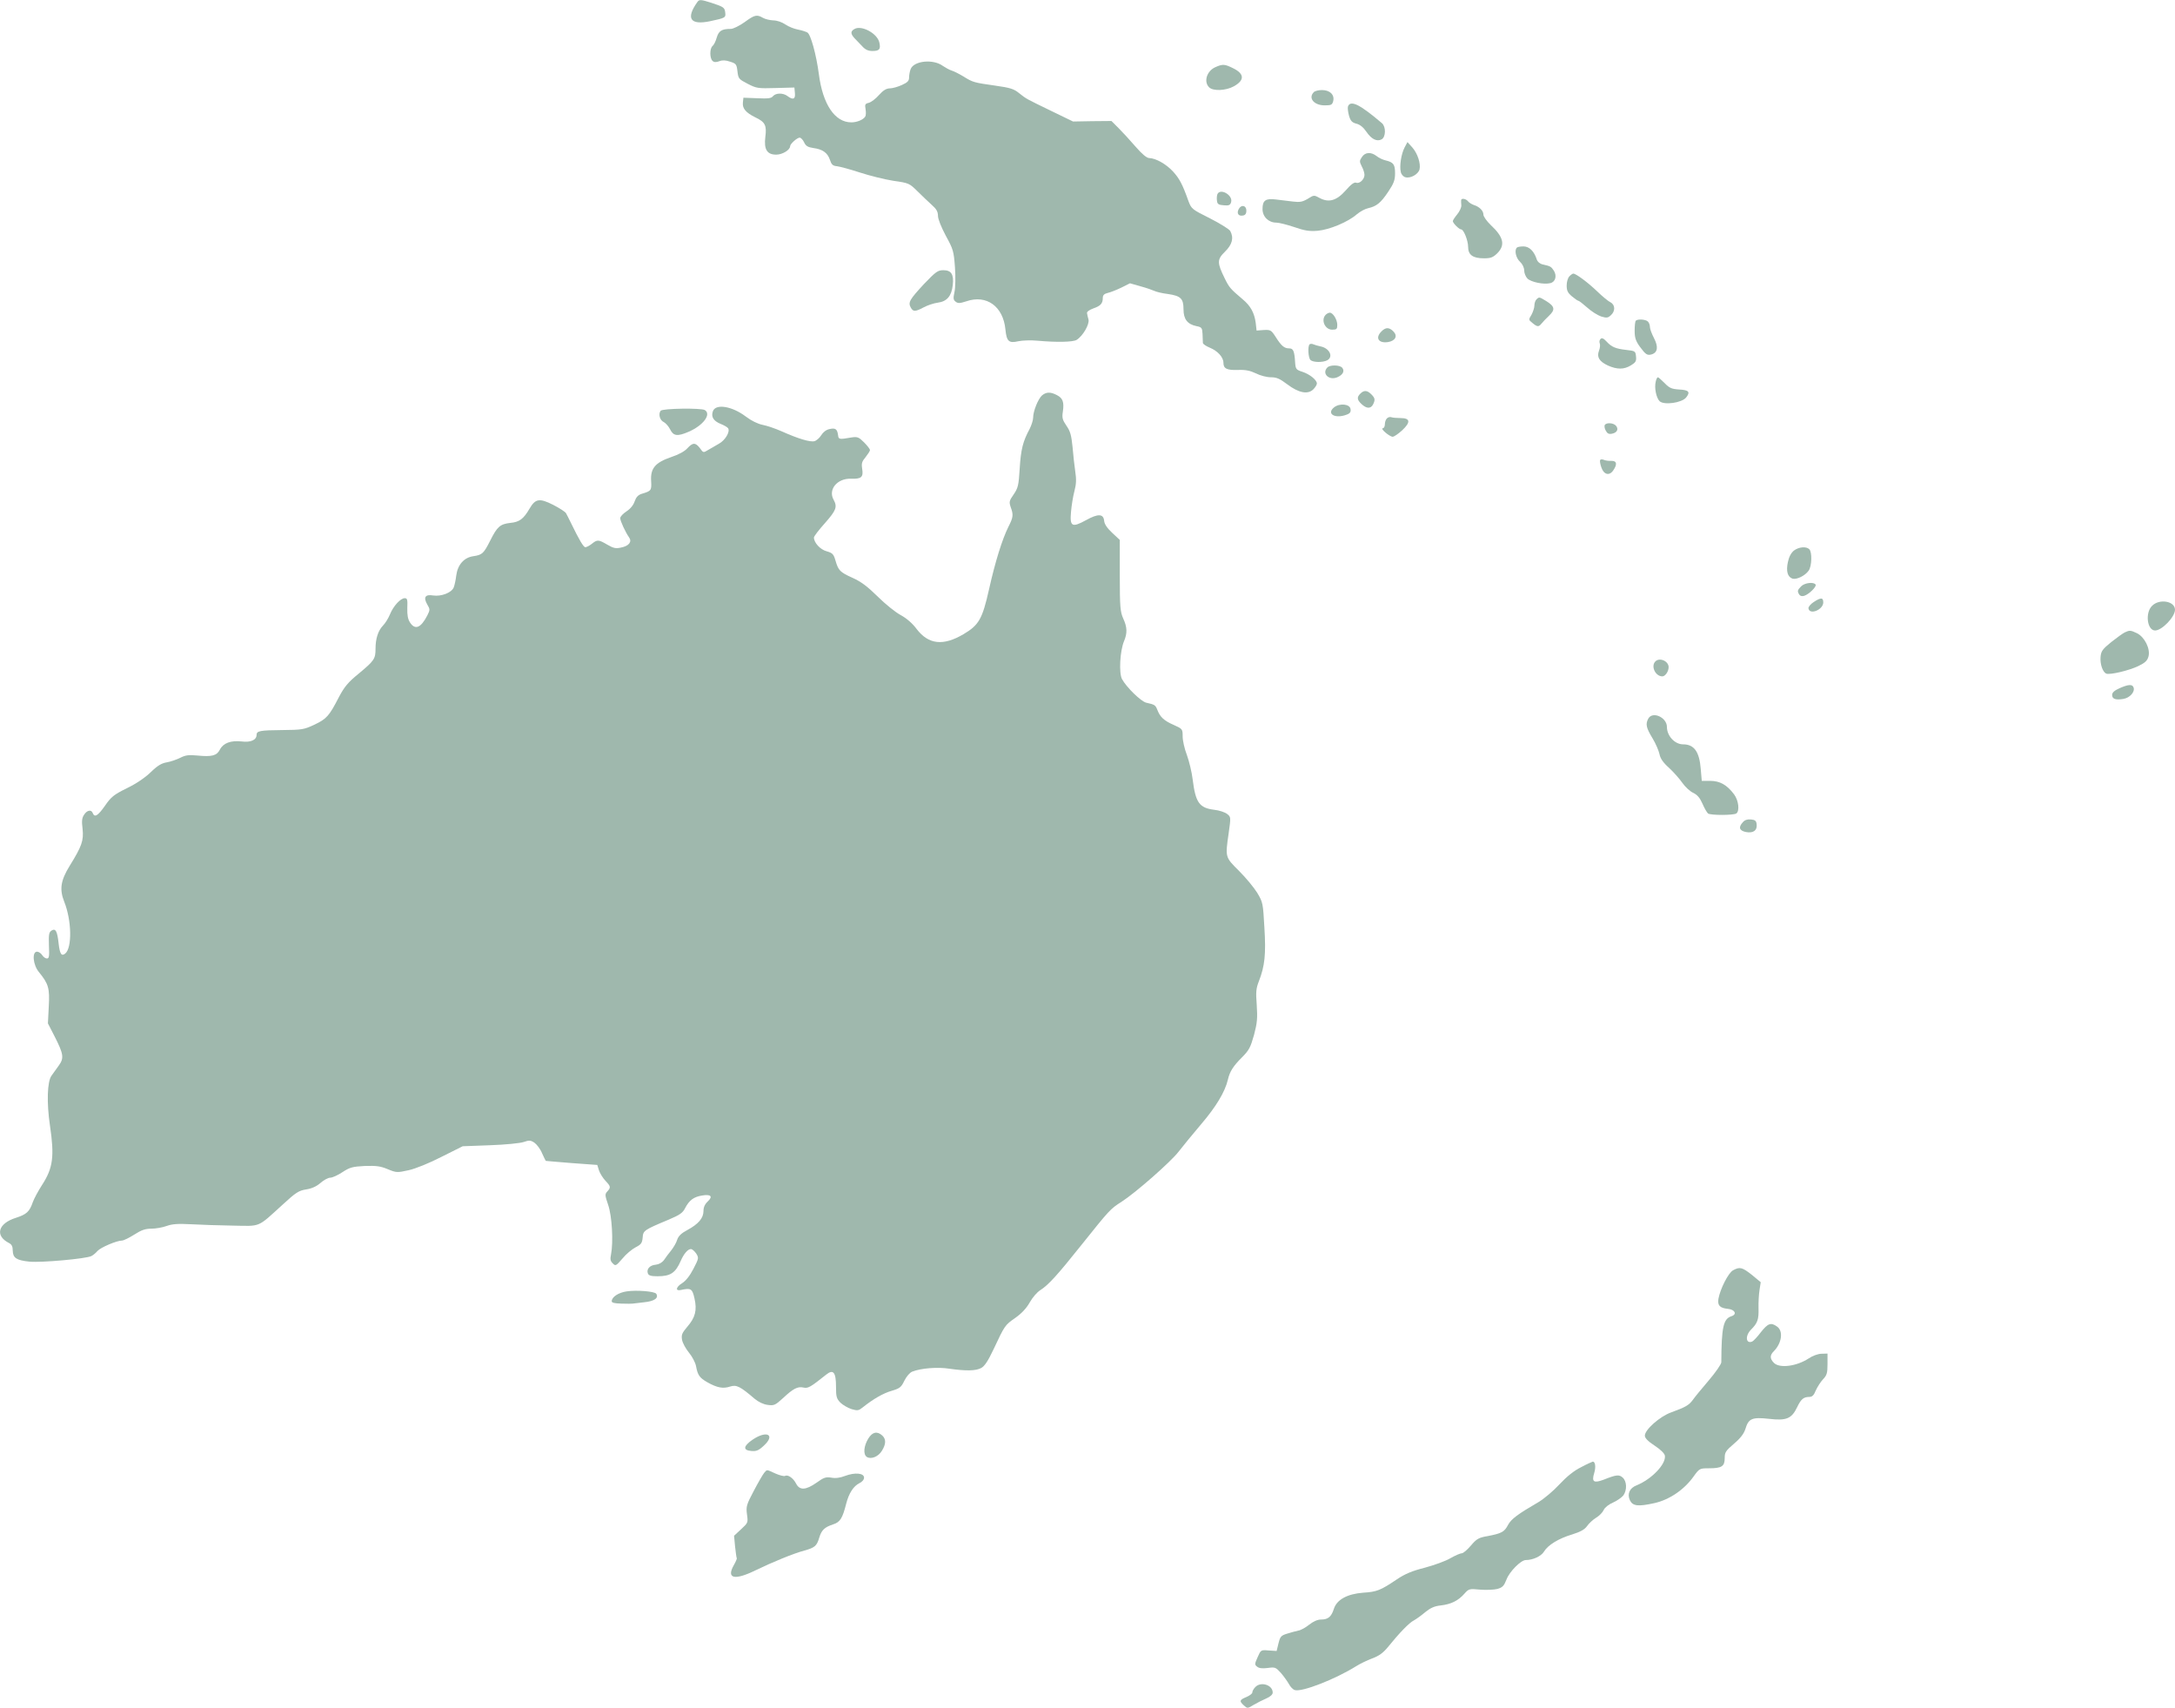
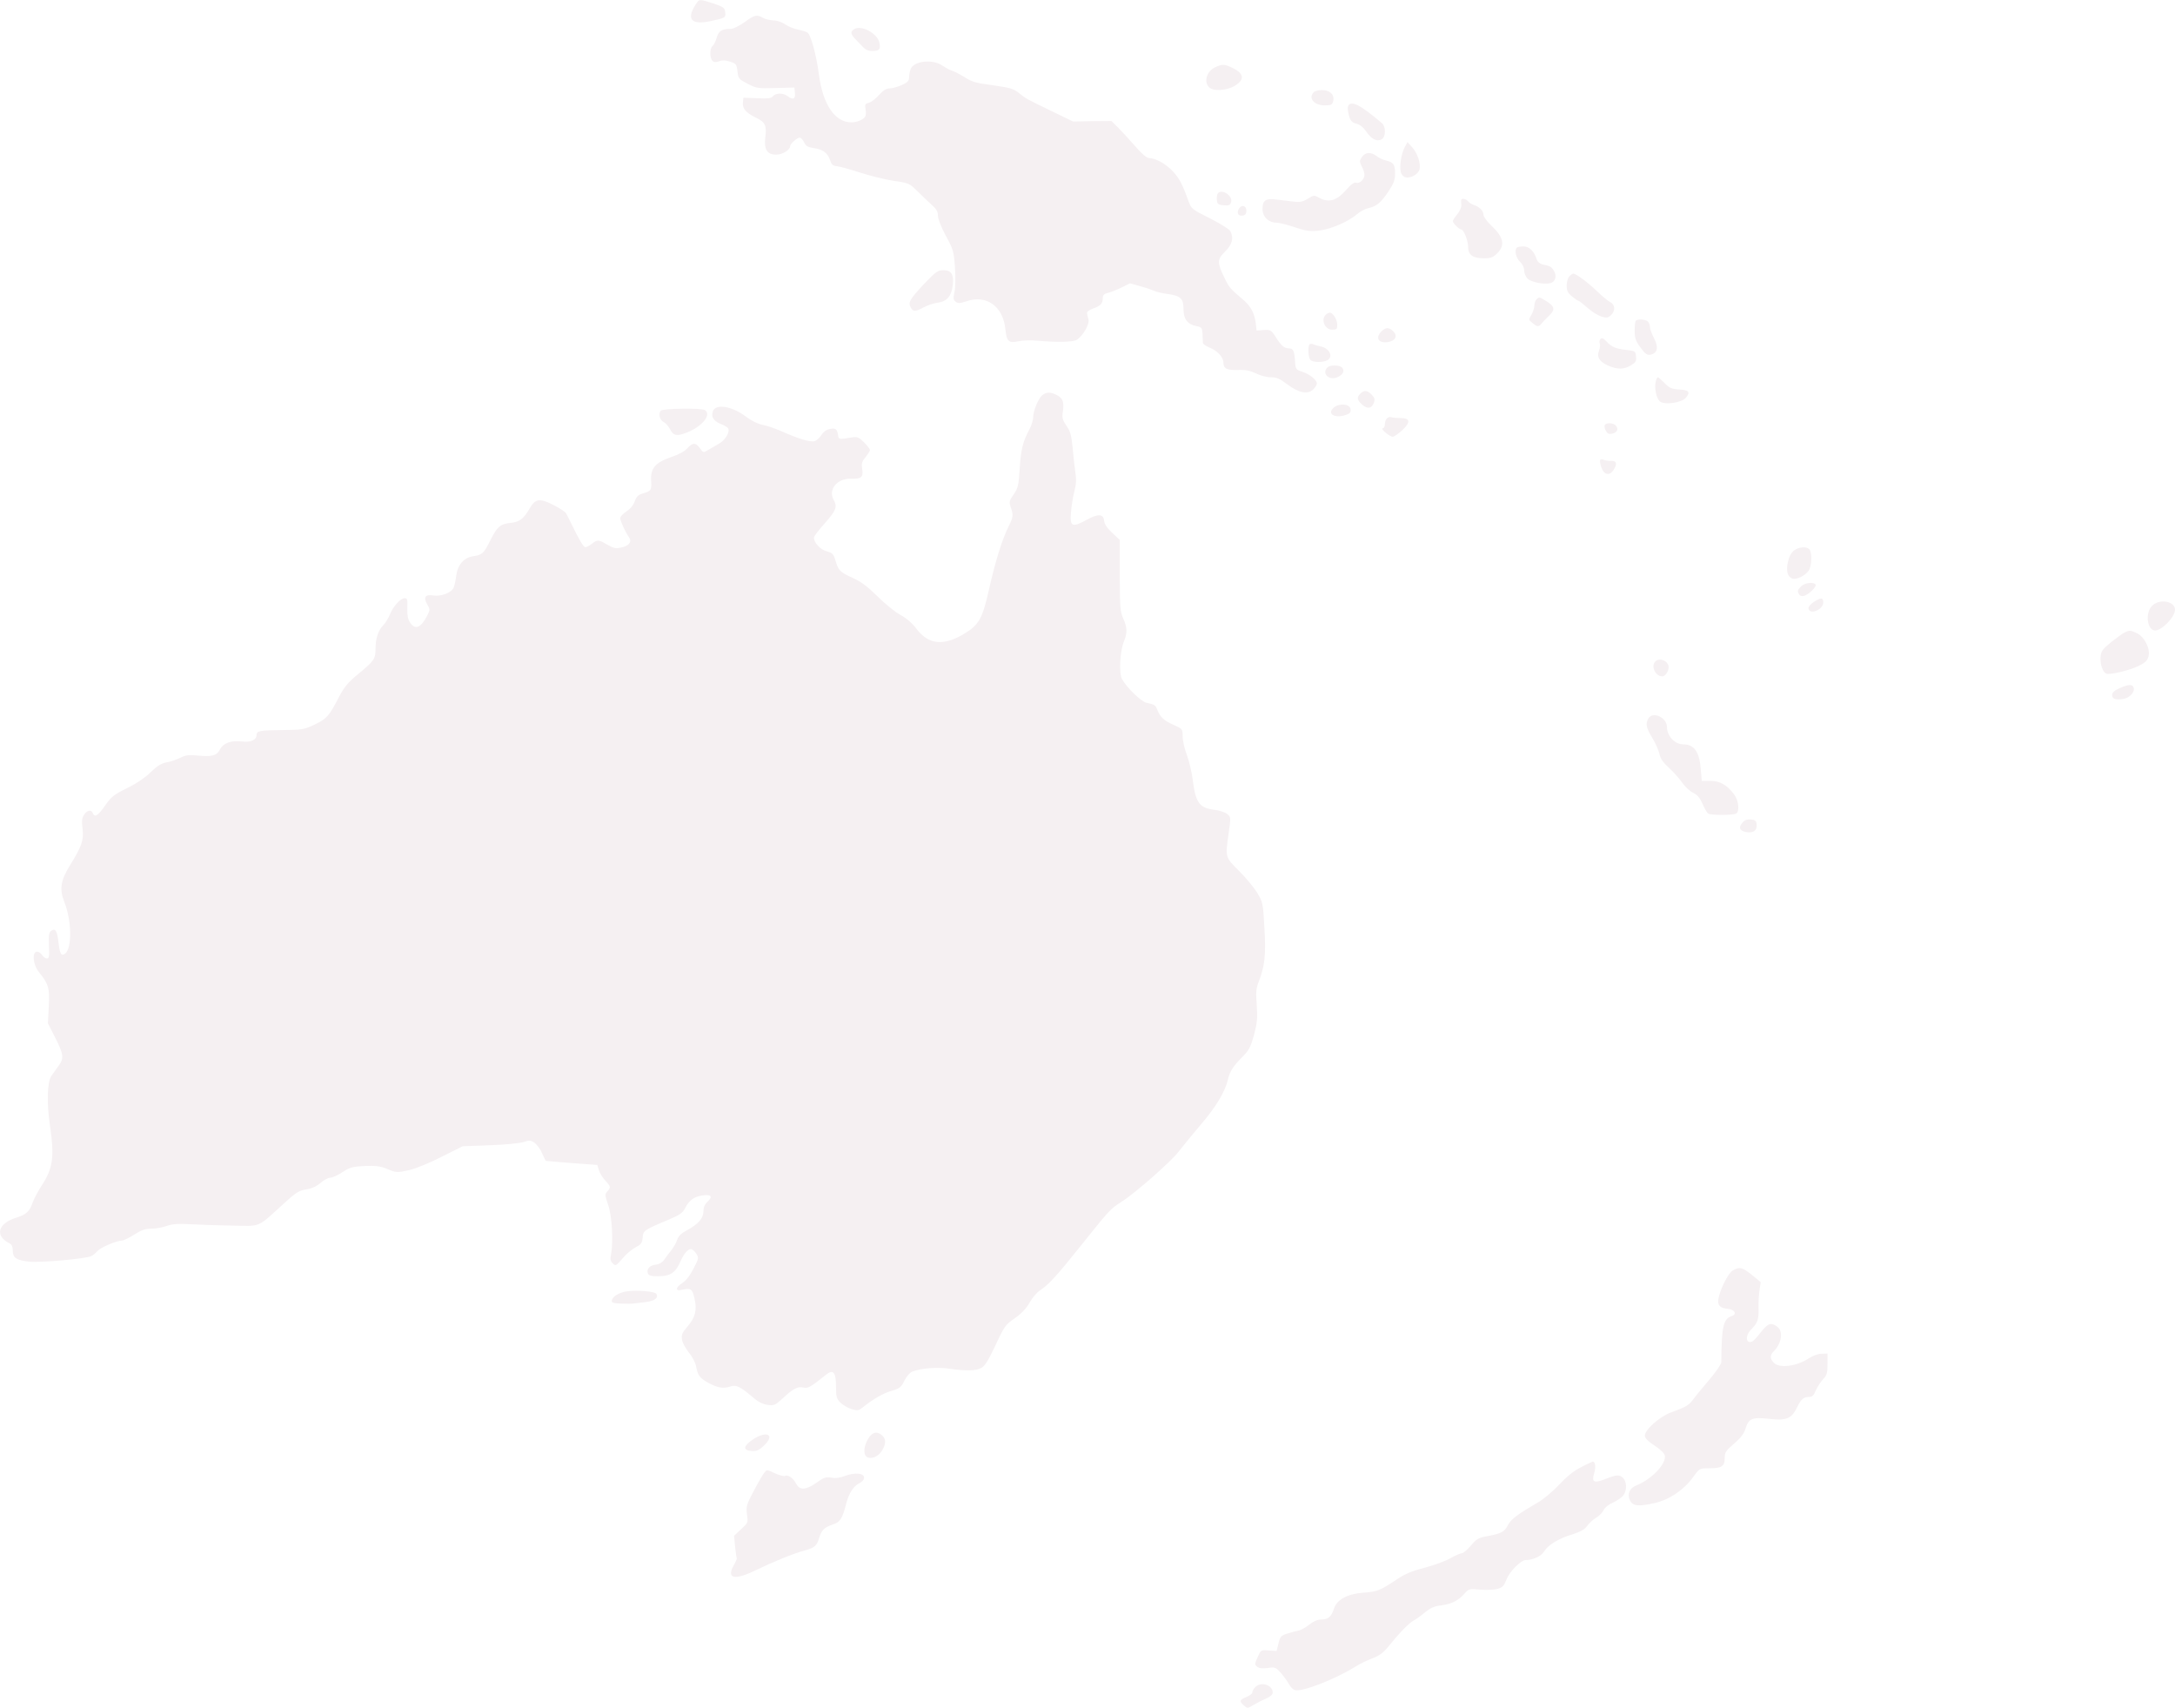
<svg xmlns="http://www.w3.org/2000/svg" version="1.0" width="1280pt" height="1005pt" viewBox="0 0 1280 1005" preserveAspectRatio="xMidYMid meet">
-   <g transform="translate(0,1005) scale(0.1,-0.1)" fill="#9fb8ad" stroke="none">
+   <g transform="translate(0,1005) scale(0.1,-0.1)" fill="#f5f0f2" stroke="none">
    <path d="M4104 10038 c-69 -97 -42 -137 74 -113 90 19 94 21 90 51 -3 30 -10 34 -83 58 -60 19 -70 20 -81 4z" />
    <path d="M4381 9919 c-30 -21 -66 -39 -80 -39 -53 0 -71 -11 -83 -51 -6 -22 -17 -44 -25 -50 -17 -15 -17 -73 1 -88 9 -8 21 -8 40 -1 18 7 37 6 63 -3 35 -11 38 -15 43 -57 5 -43 8 -46 60 -73 52 -27 61 -28 165 -25 l110 3 3 -32 c4 -37 -11 -43 -44 -18 -25 19 -68 19 -85 -1 -10 -13 -29 -15 -93 -12 l-81 3 -3 -28 c-4 -35 17 -60 74 -88 57 -27 67 -47 58 -115 -9 -73 10 -104 64 -104 37 0 82 28 82 50 0 13 41 50 56 50 7 0 19 -12 26 -27 10 -22 22 -29 54 -34 55 -7 84 -28 98 -69 9 -28 17 -36 41 -38 17 -2 77 -18 135 -37 58 -19 147 -41 198 -49 92 -13 94 -15 142 -62 27 -27 65 -63 85 -81 26 -23 35 -39 35 -63 0 -19 19 -66 46 -117 44 -80 47 -91 54 -186 4 -56 3 -121 -3 -146 -8 -37 -7 -46 8 -57 13 -10 25 -9 62 3 119 41 217 -30 230 -166 7 -70 20 -82 76 -69 23 5 75 7 115 3 111 -10 207 -8 228 5 37 23 76 91 70 119 -4 14 -8 32 -9 39 -1 8 15 19 37 27 43 15 56 29 56 62 0 16 8 24 28 29 15 3 51 17 80 31 l52 26 63 -18 c34 -9 70 -22 81 -27 10 -5 45 -14 79 -18 76 -11 92 -27 92 -90 0 -58 23 -88 76 -99 31 -6 34 -10 36 -46 1 -22 2 -46 2 -53 1 -7 19 -19 41 -28 46 -19 80 -56 80 -89 0 -34 20 -44 85 -42 45 2 72 -4 106 -20 25 -13 64 -23 88 -23 34 0 52 -8 96 -41 67 -51 122 -62 154 -30 11 11 21 27 21 34 0 21 -42 55 -85 69 -37 12 -40 16 -43 53 -4 70 -11 85 -35 85 -29 0 -46 14 -80 68 -26 40 -30 42 -70 40 l-42 -3 -5 45 c-8 59 -30 100 -77 139 -72 61 -79 69 -105 122 -46 93 -46 112 1 158 43 42 53 81 31 122 -6 10 -60 44 -119 74 -106 53 -109 55 -127 102 -35 99 -53 132 -90 173 -40 44 -102 79 -141 80 -14 0 -42 23 -80 67 -32 37 -77 86 -100 109 l-42 42 -113 -1 -113 -2 -130 63 c-150 73 -142 68 -189 105 -29 24 -53 31 -138 43 -126 18 -132 19 -188 54 -25 15 -56 31 -70 35 -13 4 -36 17 -51 27 -56 42 -171 31 -190 -19 -5 -13 -9 -35 -9 -49 0 -20 -9 -29 -42 -44 -24 -11 -56 -20 -71 -20 -20 0 -39 -11 -64 -39 -19 -22 -46 -42 -60 -46 -22 -5 -24 -10 -19 -38 3 -18 2 -37 -2 -43 -12 -19 -49 -34 -82 -34 -97 0 -168 106 -191 284 -15 114 -48 235 -68 245 -9 5 -34 13 -55 17 -22 4 -55 17 -74 30 -20 14 -50 24 -71 24 -20 1 -47 7 -61 15 -36 21 -49 18 -109 -26z" />
    <path d="M5028 9879 c-23 -13 -23 -28 1 -54 11 -11 31 -32 45 -47 18 -20 35 -28 60 -28 41 0 50 10 41 50 -12 54 -106 104 -147 79z" />
    <path d="M7153 9655 c-51 -22 -71 -86 -37 -119 23 -23 98 -20 145 6 65 36 63 74 -5 107 -49 24 -60 25 -103 6z" />
    <path d="M7732 9508 c-35 -35 1 -78 64 -78 38 0 44 3 50 25 9 37 -19 65 -66 65 -20 0 -41 -5 -48 -12z" />
    <path d="M7933 9424 c-3 -8 0 -33 6 -55 9 -31 18 -40 44 -47 21 -5 41 -22 58 -47 30 -44 62 -60 90 -45 25 14 26 74 2 95 -129 110 -185 138 -200 99z" />
    <path d="M8266 9182 c-20 -38 -31 -111 -22 -145 3 -14 15 -27 27 -30 30 -8 75 17 83 46 8 34 -11 94 -43 130 l-28 31 -17 -32z" />
    <path d="M8015 9126 c-15 -22 -15 -27 -1 -55 9 -16 16 -39 16 -50 0 -26 -29 -54 -49 -46 -11 4 -30 -9 -61 -45 -54 -61 -100 -74 -154 -45 -33 18 -34 18 -70 -5 -31 -18 -46 -21 -87 -16 -27 3 -71 9 -99 12 -62 8 -80 -5 -80 -56 0 -45 35 -80 81 -80 16 0 63 -12 105 -26 61 -21 88 -26 138 -22 70 6 180 52 231 97 19 16 48 32 67 36 49 11 74 31 118 97 33 49 40 69 40 108 0 52 -9 65 -55 76 -17 4 -41 15 -54 26 -33 25 -67 23 -86 -6z" />
    <path d="M7164 8906 c-3 -8 -4 -25 -2 -38 2 -19 10 -24 40 -26 30 -3 38 1 43 18 13 42 -66 86 -81 46z" />
    <path d="M8599 8873 c-1 -5 0 -18 1 -31 1 -12 -10 -36 -24 -53 -14 -17 -26 -35 -26 -40 0 -12 37 -49 49 -49 15 0 41 -66 41 -103 0 -47 28 -67 93 -67 40 0 53 5 78 29 49 49 38 96 -38 167 -23 22 -43 50 -43 61 0 23 -24 47 -57 57 -11 4 -27 13 -33 21 -13 16 -39 20 -41 8z" />
    <path d="M7290 8820 c-14 -26 -1 -44 26 -38 13 2 19 12 19 28 0 32 -30 38 -45 10z" />
    <path d="M8927 8593 c-16 -15 -6 -61 18 -83 15 -14 25 -35 25 -52 0 -15 9 -37 19 -47 21 -21 97 -37 135 -27 30 7 40 43 20 74 -16 24 -20 26 -66 36 -16 4 -29 15 -34 29 -15 48 -44 77 -78 77 -18 0 -36 -3 -39 -7z" />
    <path d="M5437 8378 c-84 -91 -94 -107 -77 -138 14 -25 26 -25 75 1 22 12 60 25 84 28 54 7 81 39 88 103 7 63 -8 88 -55 88 -33 0 -44 -8 -115 -82z" />
    <path d="M9236 8424 c-9 -9 -16 -32 -16 -54 0 -30 6 -43 31 -64 17 -14 34 -26 38 -26 4 0 27 -18 52 -40 24 -22 61 -45 81 -52 33 -10 41 -9 58 7 27 24 26 61 -2 76 -13 6 -48 35 -78 64 -54 52 -125 105 -141 105 -4 0 -15 -7 -23 -16z" />
    <path d="M9042 8288 c-7 -7 -12 -23 -12 -36 0 -13 -8 -37 -17 -54 -18 -29 -18 -30 6 -49 28 -23 36 -24 53 -3 7 9 27 30 45 47 37 35 33 55 -20 87 -38 23 -39 24 -55 8z" />
    <path d="M7802 8198 c-30 -30 -5 -88 38 -88 26 0 30 4 30 28 0 31 -25 72 -44 72 -6 0 -17 -5 -24 -12z" />
    <path d="M9627 8163 c-4 -3 -7 -30 -7 -58 0 -42 6 -60 29 -93 36 -49 45 -55 72 -47 35 11 39 45 13 95 -13 25 -24 54 -24 65 0 12 -5 26 -12 33 -13 13 -60 16 -71 5z" />
    <path d="M8130 8100 c-38 -38 -18 -71 38 -63 44 7 59 36 32 63 -25 25 -45 25 -70 0z" />
    <path d="M9416 8051 c-4 -5 -4 -16 -1 -23 3 -8 1 -27 -5 -42 -14 -38 2 -63 53 -87 54 -24 94 -24 135 1 28 17 33 25 30 53 -3 31 -5 32 -58 38 -61 7 -86 17 -114 48 -21 23 -32 26 -40 12z" />
    <path d="M7707 8024 c-12 -12 -8 -79 5 -92 15 -15 72 -16 99 -2 38 21 13 72 -41 82 -14 3 -32 8 -41 12 -8 4 -18 3 -22 0z" />
    <path d="M7812 7888 c-35 -35 8 -79 58 -58 33 14 45 37 29 56 -14 17 -71 18 -87 2z" />
    <path d="M9744 7804 c-9 -36 3 -95 23 -115 26 -24 130 -10 156 22 26 33 16 44 -41 47 -44 3 -57 8 -86 38 -18 18 -36 34 -39 34 -4 0 -10 -11 -13 -26z" />
    <path d="M8006 7734 c-22 -21 -20 -37 7 -62 29 -27 53 -28 67 -3 14 28 13 38 -10 61 -24 24 -43 25 -64 4z" />
    <path d="M6132 7723 c-23 -21 -52 -93 -52 -131 0 -15 -10 -45 -21 -67 -39 -72 -51 -119 -58 -232 -6 -100 -10 -115 -36 -153 -26 -37 -27 -44 -17 -74 17 -46 15 -60 -14 -117 -36 -73 -77 -203 -114 -369 -39 -173 -59 -208 -150 -262 -119 -70 -205 -61 -275 30 -25 34 -60 64 -95 83 -30 16 -91 65 -135 109 -59 58 -97 87 -146 109 -76 34 -85 44 -102 102 -11 38 -17 45 -52 55 -38 10 -75 51 -75 81 0 7 29 45 65 85 66 75 74 95 51 137 -34 60 21 127 102 124 61 -2 74 9 66 58 -5 32 -2 43 20 69 14 18 26 36 26 42 0 5 -16 26 -35 45 -31 31 -39 34 -73 29 -75 -13 -77 -12 -80 14 -5 36 -16 43 -51 35 -19 -4 -37 -18 -48 -36 -10 -16 -28 -32 -40 -35 -25 -7 -97 15 -193 58 -36 16 -86 33 -112 38 -29 6 -66 24 -99 49 -82 62 -179 77 -194 30 -11 -32 4 -56 45 -73 21 -8 41 -20 45 -26 13 -20 -17 -71 -54 -91 -20 -11 -49 -28 -64 -37 -28 -17 -28 -17 -48 11 -26 34 -42 34 -74 -1 -16 -18 -51 -37 -96 -52 -93 -32 -122 -66 -117 -141 3 -55 1 -58 -56 -75 -21 -7 -32 -19 -41 -44 -7 -22 -25 -44 -48 -59 -20 -13 -37 -31 -37 -40 0 -17 32 -85 52 -113 19 -26 -1 -51 -47 -60 -31 -7 -45 -4 -81 17 -51 30 -59 31 -91 5 -14 -11 -31 -20 -38 -20 -11 0 -35 40 -86 145 -11 22 -23 47 -28 55 -4 8 -38 30 -75 49 -81 41 -105 37 -139 -21 -36 -62 -60 -80 -114 -85 -60 -7 -77 -22 -118 -104 -39 -77 -47 -84 -100 -92 -55 -8 -92 -51 -100 -114 -3 -26 -10 -58 -15 -70 -13 -31 -73 -54 -121 -47 -47 8 -59 -11 -34 -54 16 -27 16 -31 0 -63 -38 -74 -72 -88 -102 -42 -13 20 -17 44 -16 85 2 50 0 58 -15 58 -25 0 -67 -46 -87 -95 -9 -22 -27 -52 -41 -66 -29 -30 -44 -77 -44 -137 0 -59 -8 -70 -98 -145 -64 -52 -85 -78 -117 -138 -58 -113 -73 -129 -144 -163 -62 -29 -73 -31 -192 -32 -128 -1 -149 -5 -149 -28 0 -30 -34 -46 -88 -39 -63 7 -108 -9 -128 -48 -18 -36 -48 -43 -130 -35 -53 5 -71 3 -103 -13 -22 -11 -57 -23 -80 -27 -30 -5 -54 -19 -94 -58 -33 -32 -86 -68 -140 -94 -77 -38 -93 -51 -129 -103 -42 -60 -61 -71 -72 -44 -8 23 -34 18 -51 -9 -13 -19 -15 -38 -9 -84 7 -68 -4 -101 -76 -217 -53 -86 -61 -138 -32 -211 44 -110 47 -271 6 -305 -22 -18 -32 -3 -39 59 -8 74 -18 91 -42 76 -15 -10 -17 -23 -15 -88 3 -64 1 -76 -12 -76 -9 0 -21 9 -28 20 -7 11 -21 20 -30 20 -31 0 -24 -78 11 -120 57 -70 64 -95 58 -203 l-5 -99 39 -76 c53 -104 57 -128 25 -172 -14 -19 -33 -46 -43 -60 -25 -34 -29 -159 -9 -293 27 -182 18 -250 -46 -349 -22 -34 -47 -80 -55 -102 -19 -56 -37 -72 -99 -92 -106 -33 -126 -106 -40 -149 15 -8 21 -20 21 -44 1 -43 21 -57 98 -65 66 -7 336 17 365 33 10 5 26 18 36 30 19 21 113 61 144 61 9 0 42 16 72 35 42 27 65 35 101 35 25 0 66 7 90 16 34 12 67 14 144 10 55 -3 165 -7 245 -8 168 -3 142 -14 294 124 77 71 94 82 138 89 33 5 61 18 84 38 19 17 45 31 58 31 12 0 45 15 72 33 43 28 58 32 131 36 68 2 92 -1 135 -19 51 -21 55 -21 123 -6 41 9 122 42 194 79 l124 62 161 6 c89 3 178 12 198 19 32 11 40 11 63 -4 14 -10 35 -37 45 -62 11 -24 21 -45 22 -45 2 -1 71 -6 153 -13 l150 -11 10 -32 c6 -18 23 -45 38 -61 31 -33 33 -39 11 -63 -15 -16 -14 -23 5 -79 23 -66 31 -219 17 -291 -6 -28 -4 -40 10 -53 16 -17 19 -16 57 28 21 26 56 55 77 66 33 17 39 25 42 57 3 42 7 45 153 106 66 28 83 40 97 68 24 46 50 66 99 74 53 9 66 -5 34 -35 -17 -16 -25 -34 -25 -56 0 -42 -30 -77 -95 -112 -36 -19 -53 -36 -60 -58 -5 -17 -21 -44 -35 -62 -14 -17 -33 -42 -42 -56 -12 -16 -30 -26 -49 -28 -35 -3 -56 -26 -46 -52 5 -12 19 -16 57 -16 75 0 105 19 136 90 18 42 42 70 60 70 8 0 21 -12 31 -26 16 -26 16 -28 -16 -90 -21 -41 -45 -71 -67 -85 -36 -22 -41 -47 -8 -40 60 13 68 9 81 -49 16 -70 5 -113 -43 -168 -31 -37 -35 -47 -30 -77 4 -19 22 -52 41 -75 19 -23 37 -58 41 -78 10 -54 20 -69 67 -96 57 -32 92 -39 134 -25 37 12 59 1 144 -72 23 -19 52 -33 77 -36 37 -5 44 -2 89 39 61 57 87 71 122 63 27 -6 41 3 133 76 42 34 58 14 58 -71 0 -59 3 -70 26 -94 15 -14 44 -31 66 -38 35 -10 41 -9 66 11 60 48 120 83 170 97 47 14 56 21 74 59 13 26 32 48 47 54 51 20 149 28 218 17 98 -14 156 -13 187 4 20 10 41 42 73 110 67 143 67 142 128 185 37 26 66 57 85 91 16 29 44 61 62 72 47 30 98 85 243 267 164 205 169 211 235 253 83 53 292 237 336 295 22 28 81 101 133 162 88 103 140 190 157 261 11 49 32 81 82 131 43 43 51 59 72 133 19 72 21 99 16 176 -6 77 -4 98 13 141 34 88 42 157 32 315 -8 143 -9 149 -42 204 -19 31 -67 89 -107 129 -82 82 -82 78 -61 224 13 92 13 94 -9 111 -12 10 -47 22 -77 25 -87 11 -109 42 -126 178 -5 43 -21 108 -34 144 -14 36 -25 85 -25 109 0 44 -1 45 -52 68 -58 25 -81 47 -97 89 -11 28 -15 31 -65 42 -31 7 -116 90 -143 139 -19 36 -12 166 12 223 20 48 19 82 -5 134 -17 39 -20 66 -20 253 l0 209 -44 41 c-30 28 -46 51 -48 71 -4 42 -35 44 -107 4 -82 -45 -96 -38 -88 49 3 37 12 92 20 122 11 41 12 70 5 115 -5 33 -12 98 -16 145 -7 69 -13 92 -36 125 -23 34 -27 46 -21 83 8 56 0 79 -35 97 -38 20 -63 19 -88 -2z" />
    <path d="M7851 7653 c-47 -38 6 -69 74 -43 20 7 26 16 23 33 -4 30 -64 36 -97 10z" />
    <path d="M3888 7633 c-15 -19 -5 -57 19 -67 11 -6 28 -25 37 -43 19 -39 43 -42 108 -14 86 37 136 103 96 128 -21 13 -248 10 -260 -4z" />
    <path d="M8162 7588 c-7 -7 -12 -22 -12 -35 0 -13 -6 -23 -12 -23 -18 -1 40 -50 58 -50 8 0 33 17 56 38 51 48 48 72 -11 72 -22 0 -45 2 -53 5 -7 3 -19 0 -26 -7z" />
    <path d="M9444 7549 c-3 -6 -1 -21 6 -33 9 -17 18 -22 37 -18 30 6 40 27 23 47 -15 17 -56 20 -66 4z" />
    <path d="M9417 7343 c-3 -4 0 -24 7 -43 14 -43 47 -52 70 -18 25 36 21 57 -11 56 -16 -1 -35 2 -44 6 -10 4 -19 4 -22 -1z" />
    <path d="M10557 6810 c-16 -13 -29 -37 -35 -67 -12 -54 -2 -88 27 -98 24 -7 74 17 95 47 19 26 21 109 4 126 -18 18 -62 14 -91 -8z" />
    <path d="M10600 6600 c-22 -22 -24 -29 -11 -49 5 -8 16 -11 29 -7 28 9 74 54 67 66 -11 17 -64 11 -85 -10z" />
    <path d="M10673 6507 c-18 -12 -32 -29 -30 -37 6 -41 87 -8 87 35 0 30 -14 30 -57 2z" />
    <path d="M12665 6485 c-42 -41 -29 -145 18 -145 40 0 117 80 117 122 0 51 -92 67 -135 23z" />
    <path d="M12505 6329 c-11 -5 -47 -31 -80 -57 -52 -42 -60 -54 -63 -87 -4 -43 13 -91 34 -99 22 -8 133 18 189 45 39 19 52 31 59 56 12 45 -23 115 -68 137 -38 18 -43 18 -71 5z" />
    <path d="M9742 6158 c-28 -28 0 -88 41 -88 17 0 37 29 37 54 0 36 -53 59 -78 34z" />
    <path d="M12473 6000 c-29 -13 -43 -25 -43 -39 0 -24 19 -31 65 -24 39 6 71 42 61 68 -7 20 -31 18 -83 -5z" />
    <path d="M9700 5821 c-17 -32 -12 -54 25 -115 19 -31 37 -74 41 -93 5 -26 21 -50 57 -82 27 -25 62 -65 78 -88 16 -23 45 -50 63 -58 25 -12 40 -30 55 -64 11 -26 26 -52 33 -58 15 -11 148 -11 166 0 21 14 14 77 -13 113 -42 56 -84 79 -140 79 l-50 0 -6 70 c-8 102 -39 145 -104 145 -49 0 -95 50 -95 102 0 57 -85 95 -110 49z" />
    <path d="M10257 5212 c-28 -30 -21 -50 18 -58 43 -8 67 9 63 45 -2 21 -9 27 -34 29 -20 2 -36 -3 -47 -16z" />
    <path d="M10199 2575 c-28 -15 -76 -111 -86 -168 -6 -39 8 -54 57 -59 40 -4 54 -32 20 -43 -48 -15 -59 -64 -60 -271 0 -11 -33 -59 -74 -107 -41 -48 -83 -99 -94 -115 -23 -31 -42 -42 -127 -73 -67 -24 -155 -102 -155 -137 0 -14 18 -33 58 -59 35 -23 58 -46 60 -59 7 -50 -78 -138 -166 -174 -42 -16 -57 -51 -40 -88 17 -35 49 -38 144 -17 87 19 176 79 231 157 34 47 36 48 90 48 75 0 93 11 93 60 0 34 6 43 55 85 39 33 58 59 67 87 18 61 39 70 139 59 102 -12 133 1 165 68 23 48 38 61 72 61 17 0 27 10 38 38 9 20 28 50 42 65 23 24 27 37 27 90 l0 62 -35 -1 c-20 0 -53 -12 -75 -27 -71 -47 -172 -60 -205 -27 -25 25 -25 45 -1 69 47 47 57 119 19 145 -36 26 -54 19 -95 -33 -21 -28 -44 -52 -51 -55 -38 -16 -43 34 -7 70 38 38 46 59 44 126 -1 35 2 83 6 108 l7 45 -52 43 c-57 45 -71 49 -111 27z" />
    <path d="M3688 2451 c-48 -7 -88 -33 -88 -58 0 -9 17 -13 58 -14 31 -1 61 -1 65 0 5 1 35 4 68 8 60 6 87 25 71 50 -9 14 -115 23 -174 14z" />
    <path d="M5110 1585 c-27 -44 -31 -93 -9 -108 25 -16 68 1 89 36 25 40 25 69 2 90 -30 27 -58 21 -82 -18z" />
    <path d="M4430 1579 c-56 -38 -59 -63 -9 -67 30 -3 44 3 74 31 70 64 18 92 -65 36z" />
    <path d="M9304 1416 c-41 -20 -84 -55 -127 -101 -35 -38 -91 -85 -123 -104 -122 -71 -160 -99 -179 -134 -22 -42 -38 -50 -120 -66 -53 -9 -65 -16 -99 -56 -21 -25 -45 -45 -53 -45 -9 0 -39 -13 -67 -29 -28 -17 -96 -41 -151 -56 -75 -19 -116 -36 -165 -69 -95 -64 -117 -73 -197 -78 -94 -7 -156 -41 -173 -95 -15 -47 -34 -63 -76 -63 -20 0 -45 -11 -69 -30 -21 -17 -50 -33 -64 -35 -14 -3 -44 -11 -66 -18 -36 -11 -41 -17 -51 -57 l-11 -45 -47 3 c-46 4 -46 3 -65 -40 -18 -40 -18 -44 -2 -56 11 -9 31 -11 62 -7 43 6 47 4 77 -29 17 -20 38 -49 47 -65 8 -16 24 -33 35 -36 42 -13 239 64 362 141 21 13 63 34 93 45 41 15 65 33 93 67 67 83 126 144 153 157 14 8 44 29 66 48 31 25 54 36 92 40 61 7 103 28 139 69 26 29 29 30 92 24 36 -3 82 -1 102 4 31 9 39 18 54 56 18 47 85 114 113 114 43 0 91 23 107 49 23 39 86 78 167 102 48 15 73 29 87 49 11 16 35 38 53 49 19 11 39 32 45 46 7 15 30 33 56 44 24 11 51 30 60 42 22 32 20 82 -4 104 -21 19 -37 18 -112 -12 -59 -22 -72 -13 -56 39 11 36 6 69 -9 67 -4 -1 -36 -15 -69 -33z" />
    <path d="M4497 1383 c-8 -10 -36 -58 -61 -106 -43 -81 -46 -92 -40 -138 7 -49 6 -50 -35 -88 l-41 -38 6 -64 c4 -35 8 -66 10 -68 2 -2 -6 -21 -18 -42 -44 -78 4 -90 127 -30 101 49 225 100 289 117 61 17 73 27 87 75 14 46 31 62 82 79 41 13 55 35 77 122 16 62 43 103 77 120 17 8 28 21 28 33 0 27 -54 32 -112 10 -28 -11 -56 -15 -81 -10 -32 5 -44 1 -87 -30 -63 -44 -99 -46 -120 -5 -16 32 -49 55 -65 45 -5 -3 -31 3 -56 14 -56 25 -48 25 -67 4z" />
    <path d="M7387 122 c-10 -10 -17 -24 -17 -31 0 -7 -16 -19 -35 -27 -41 -17 -43 -24 -14 -50 20 -18 21 -18 57 4 20 12 54 29 75 38 23 10 37 23 37 34 0 46 -71 67 -103 32z" />
  </g>
</svg>
